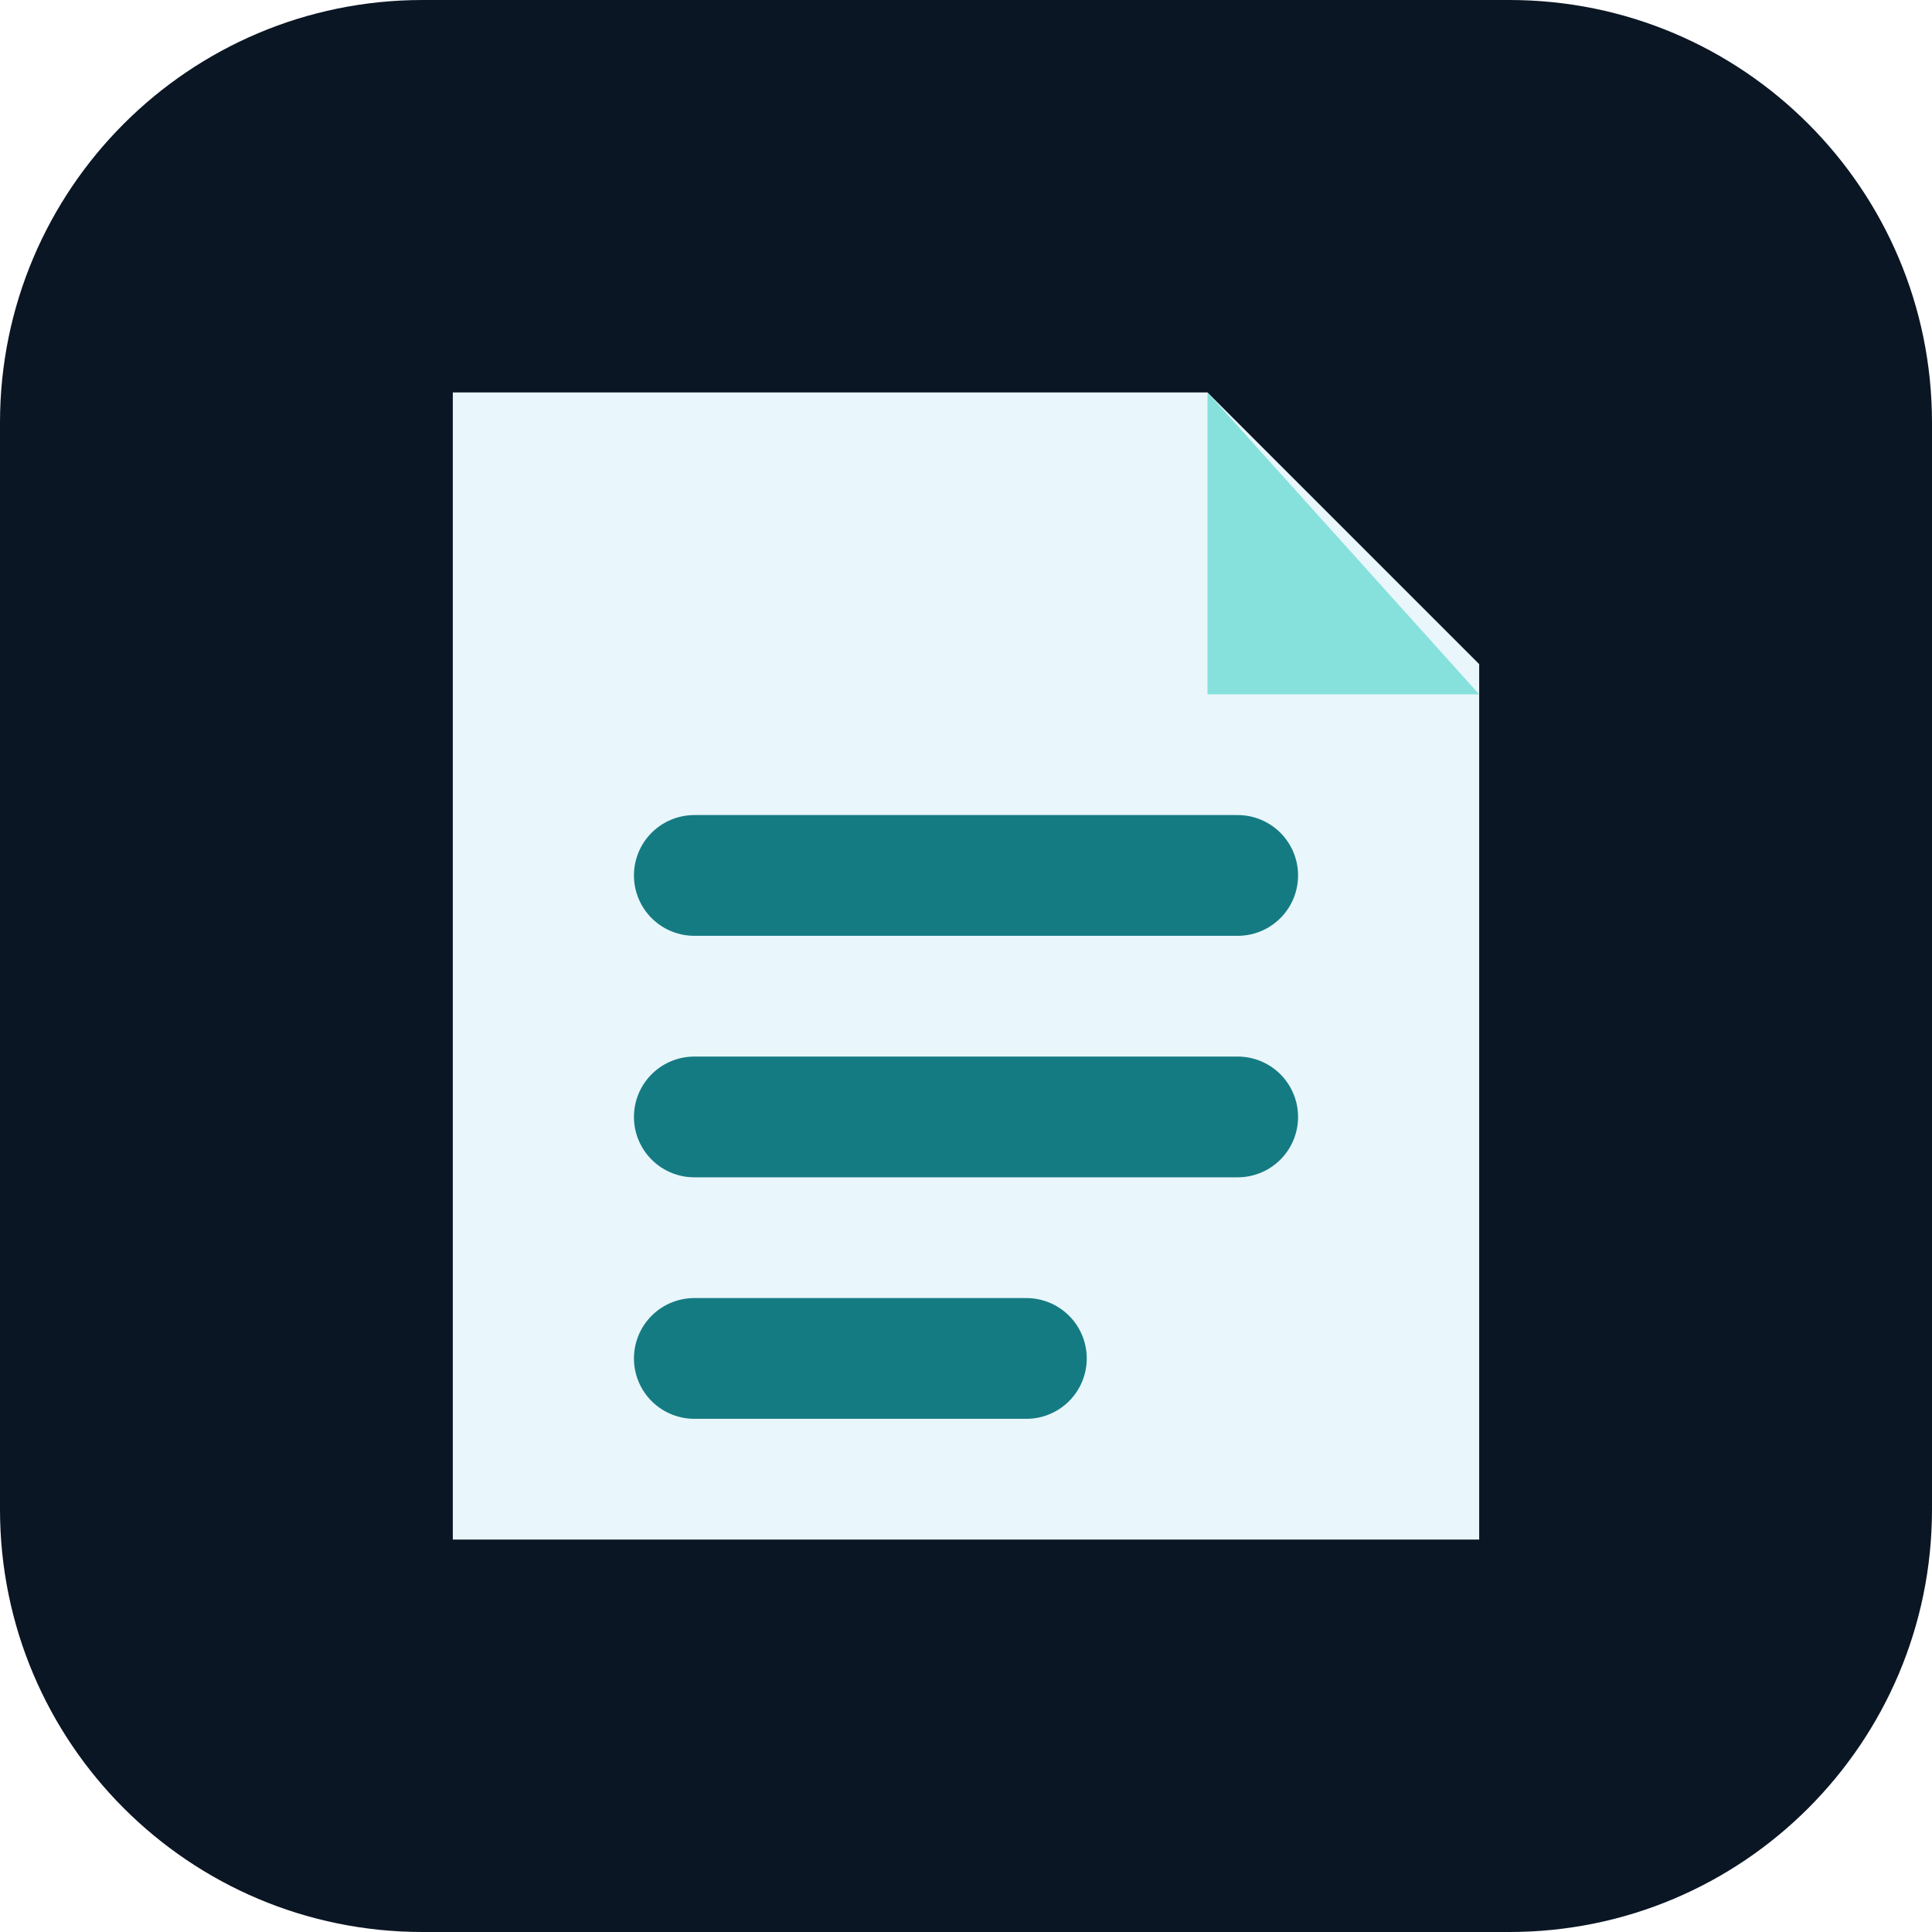
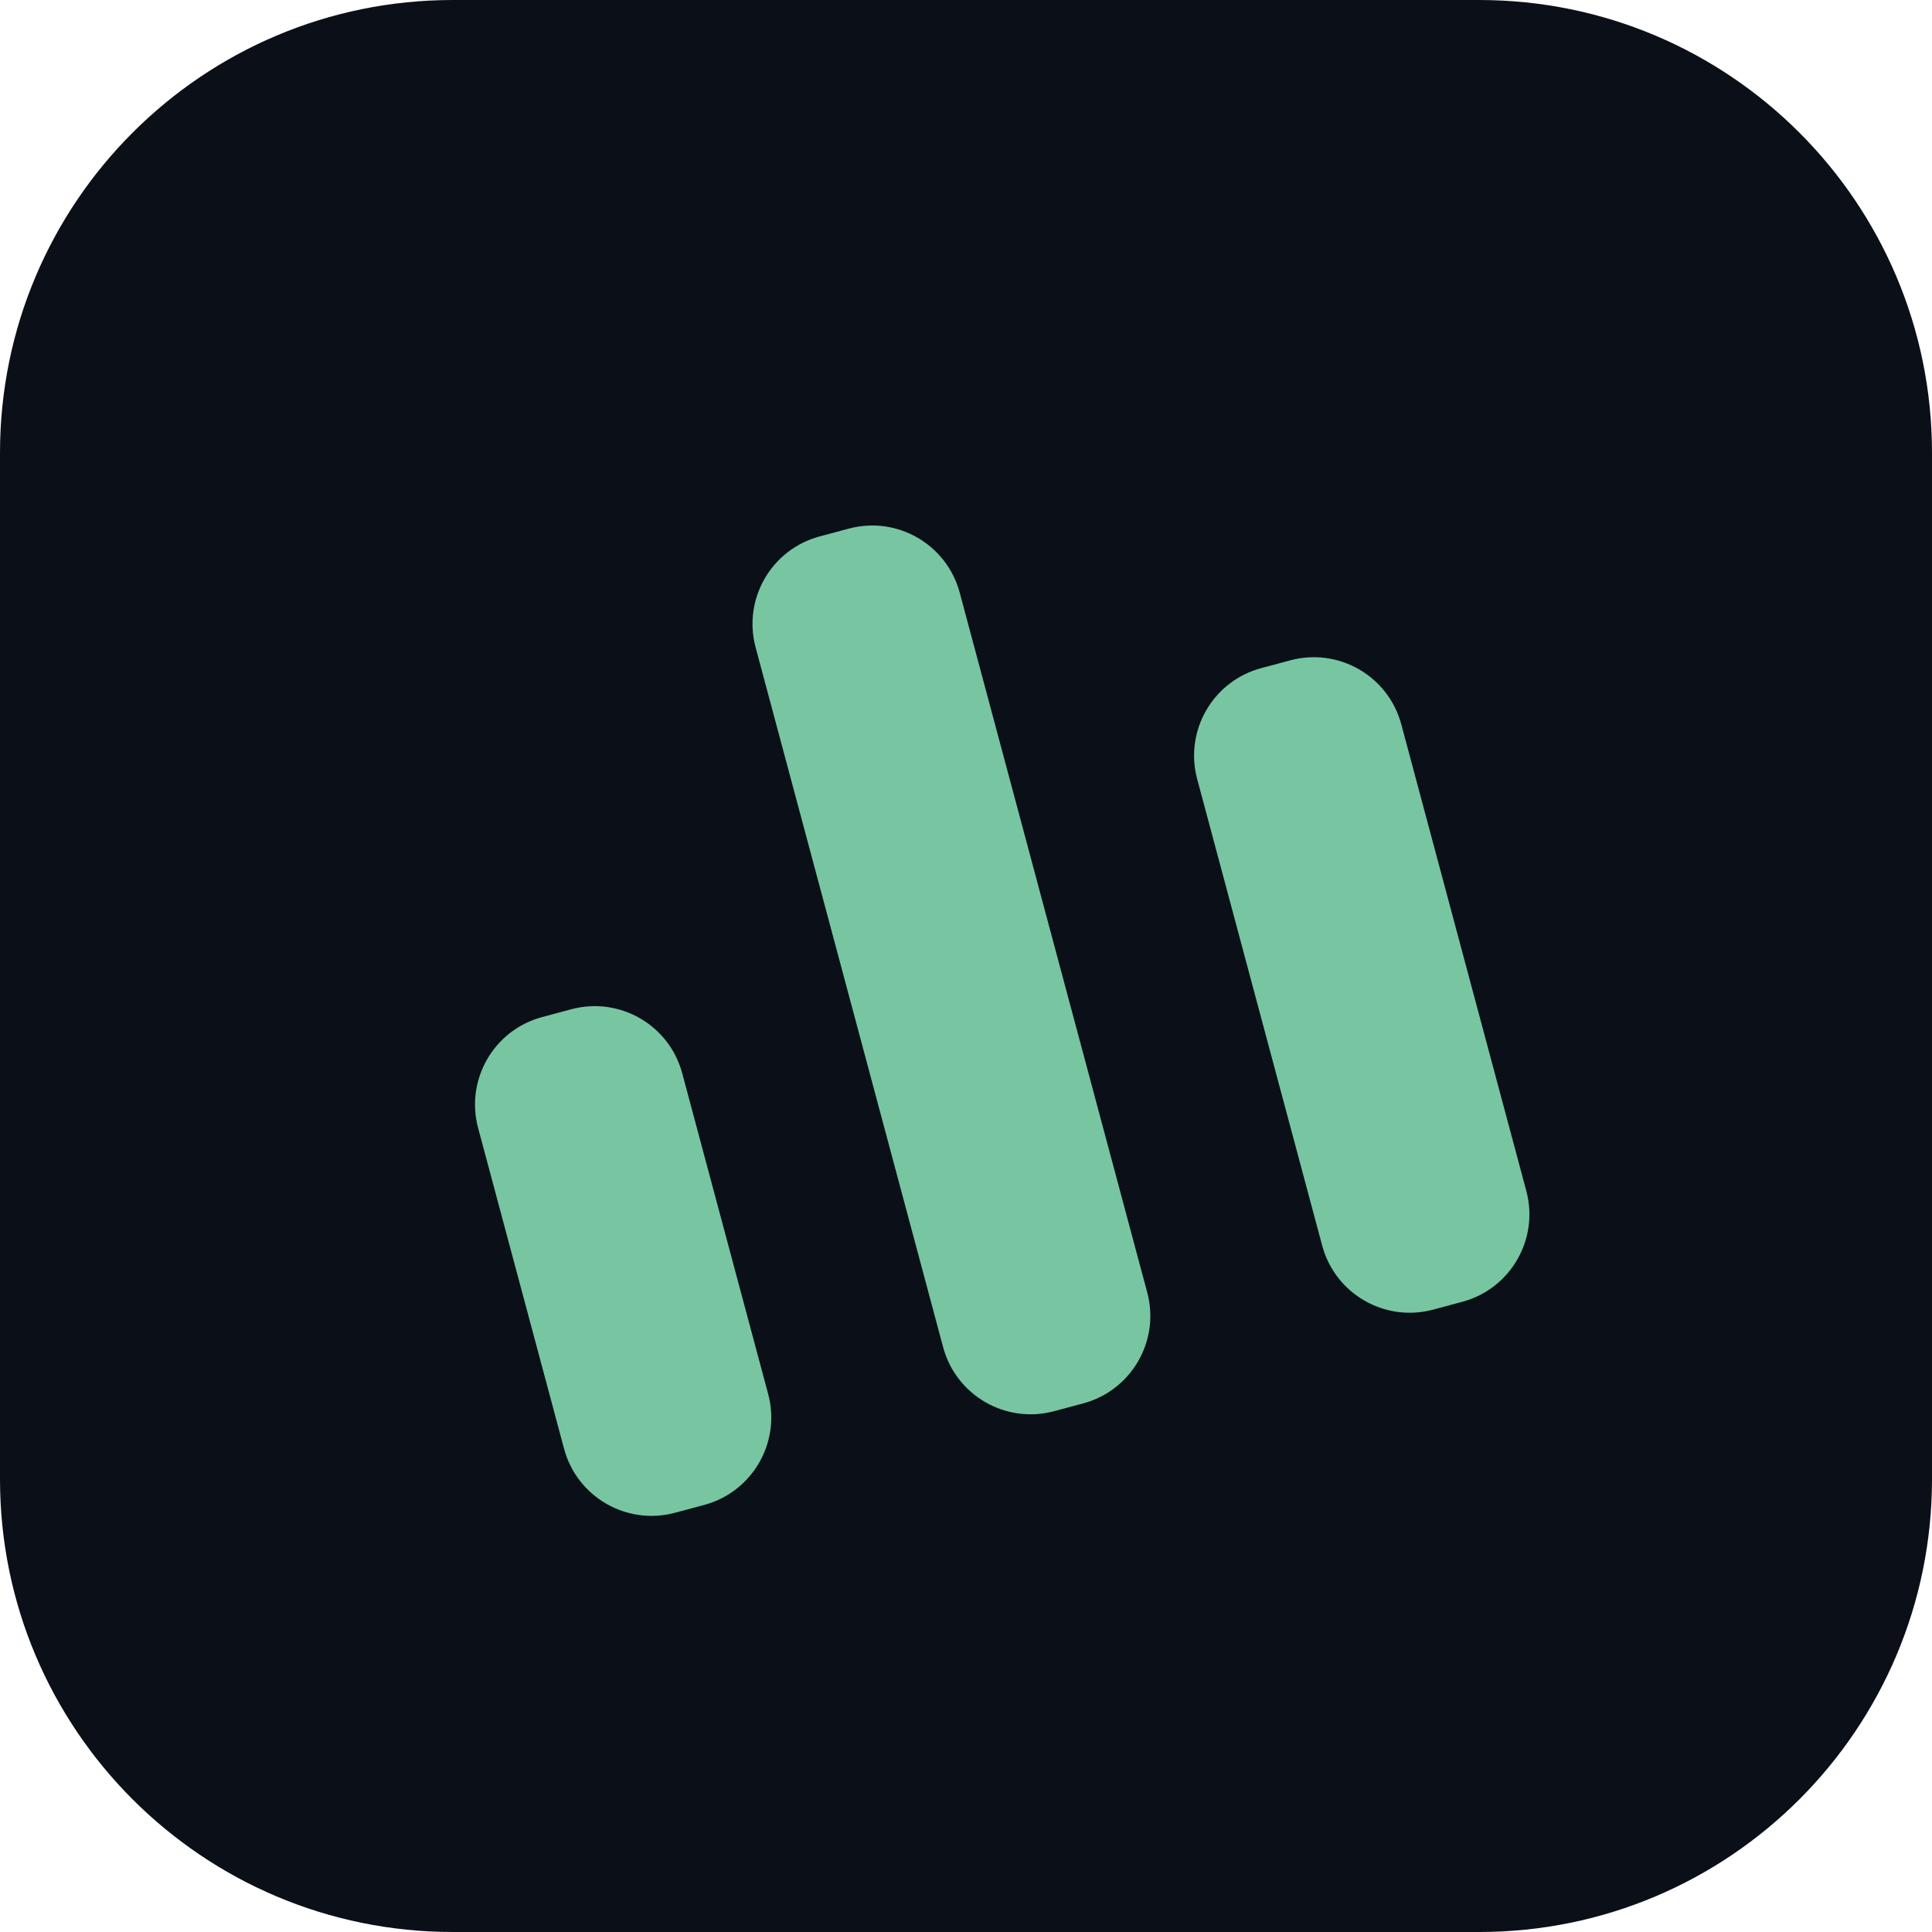
<svg xmlns="http://www.w3.org/2000/svg" viewBox="0 0 64 64">
-   <rect width="64" height="64" rx="14" fill="#0b1624" />
-   <path d="M15 13h25l9 9v29H15z" fill="#e9f6fb" />
-   <path d="M40 13v10h9" fill="#86e1dc" />
-   <path d="M23 29h18M23 37h18M23 45h11" fill="none" stroke="#157b83" stroke-linecap="round" stroke-width="4" />
+   <rect width="64" height="64" rx="15" fill="#0b1018" />
+   <g fill="#77c6a1" transform="rotate(-15 32 32)">
+     <rect x="15" y="30" width="7" height="17" rx="3" />
+     <rect x="28" y="17" width="7" height="30" rx="3" />
+     <rect x="41" y="25" width="7" height="22" rx="3" />
+   </g>
</svg>
